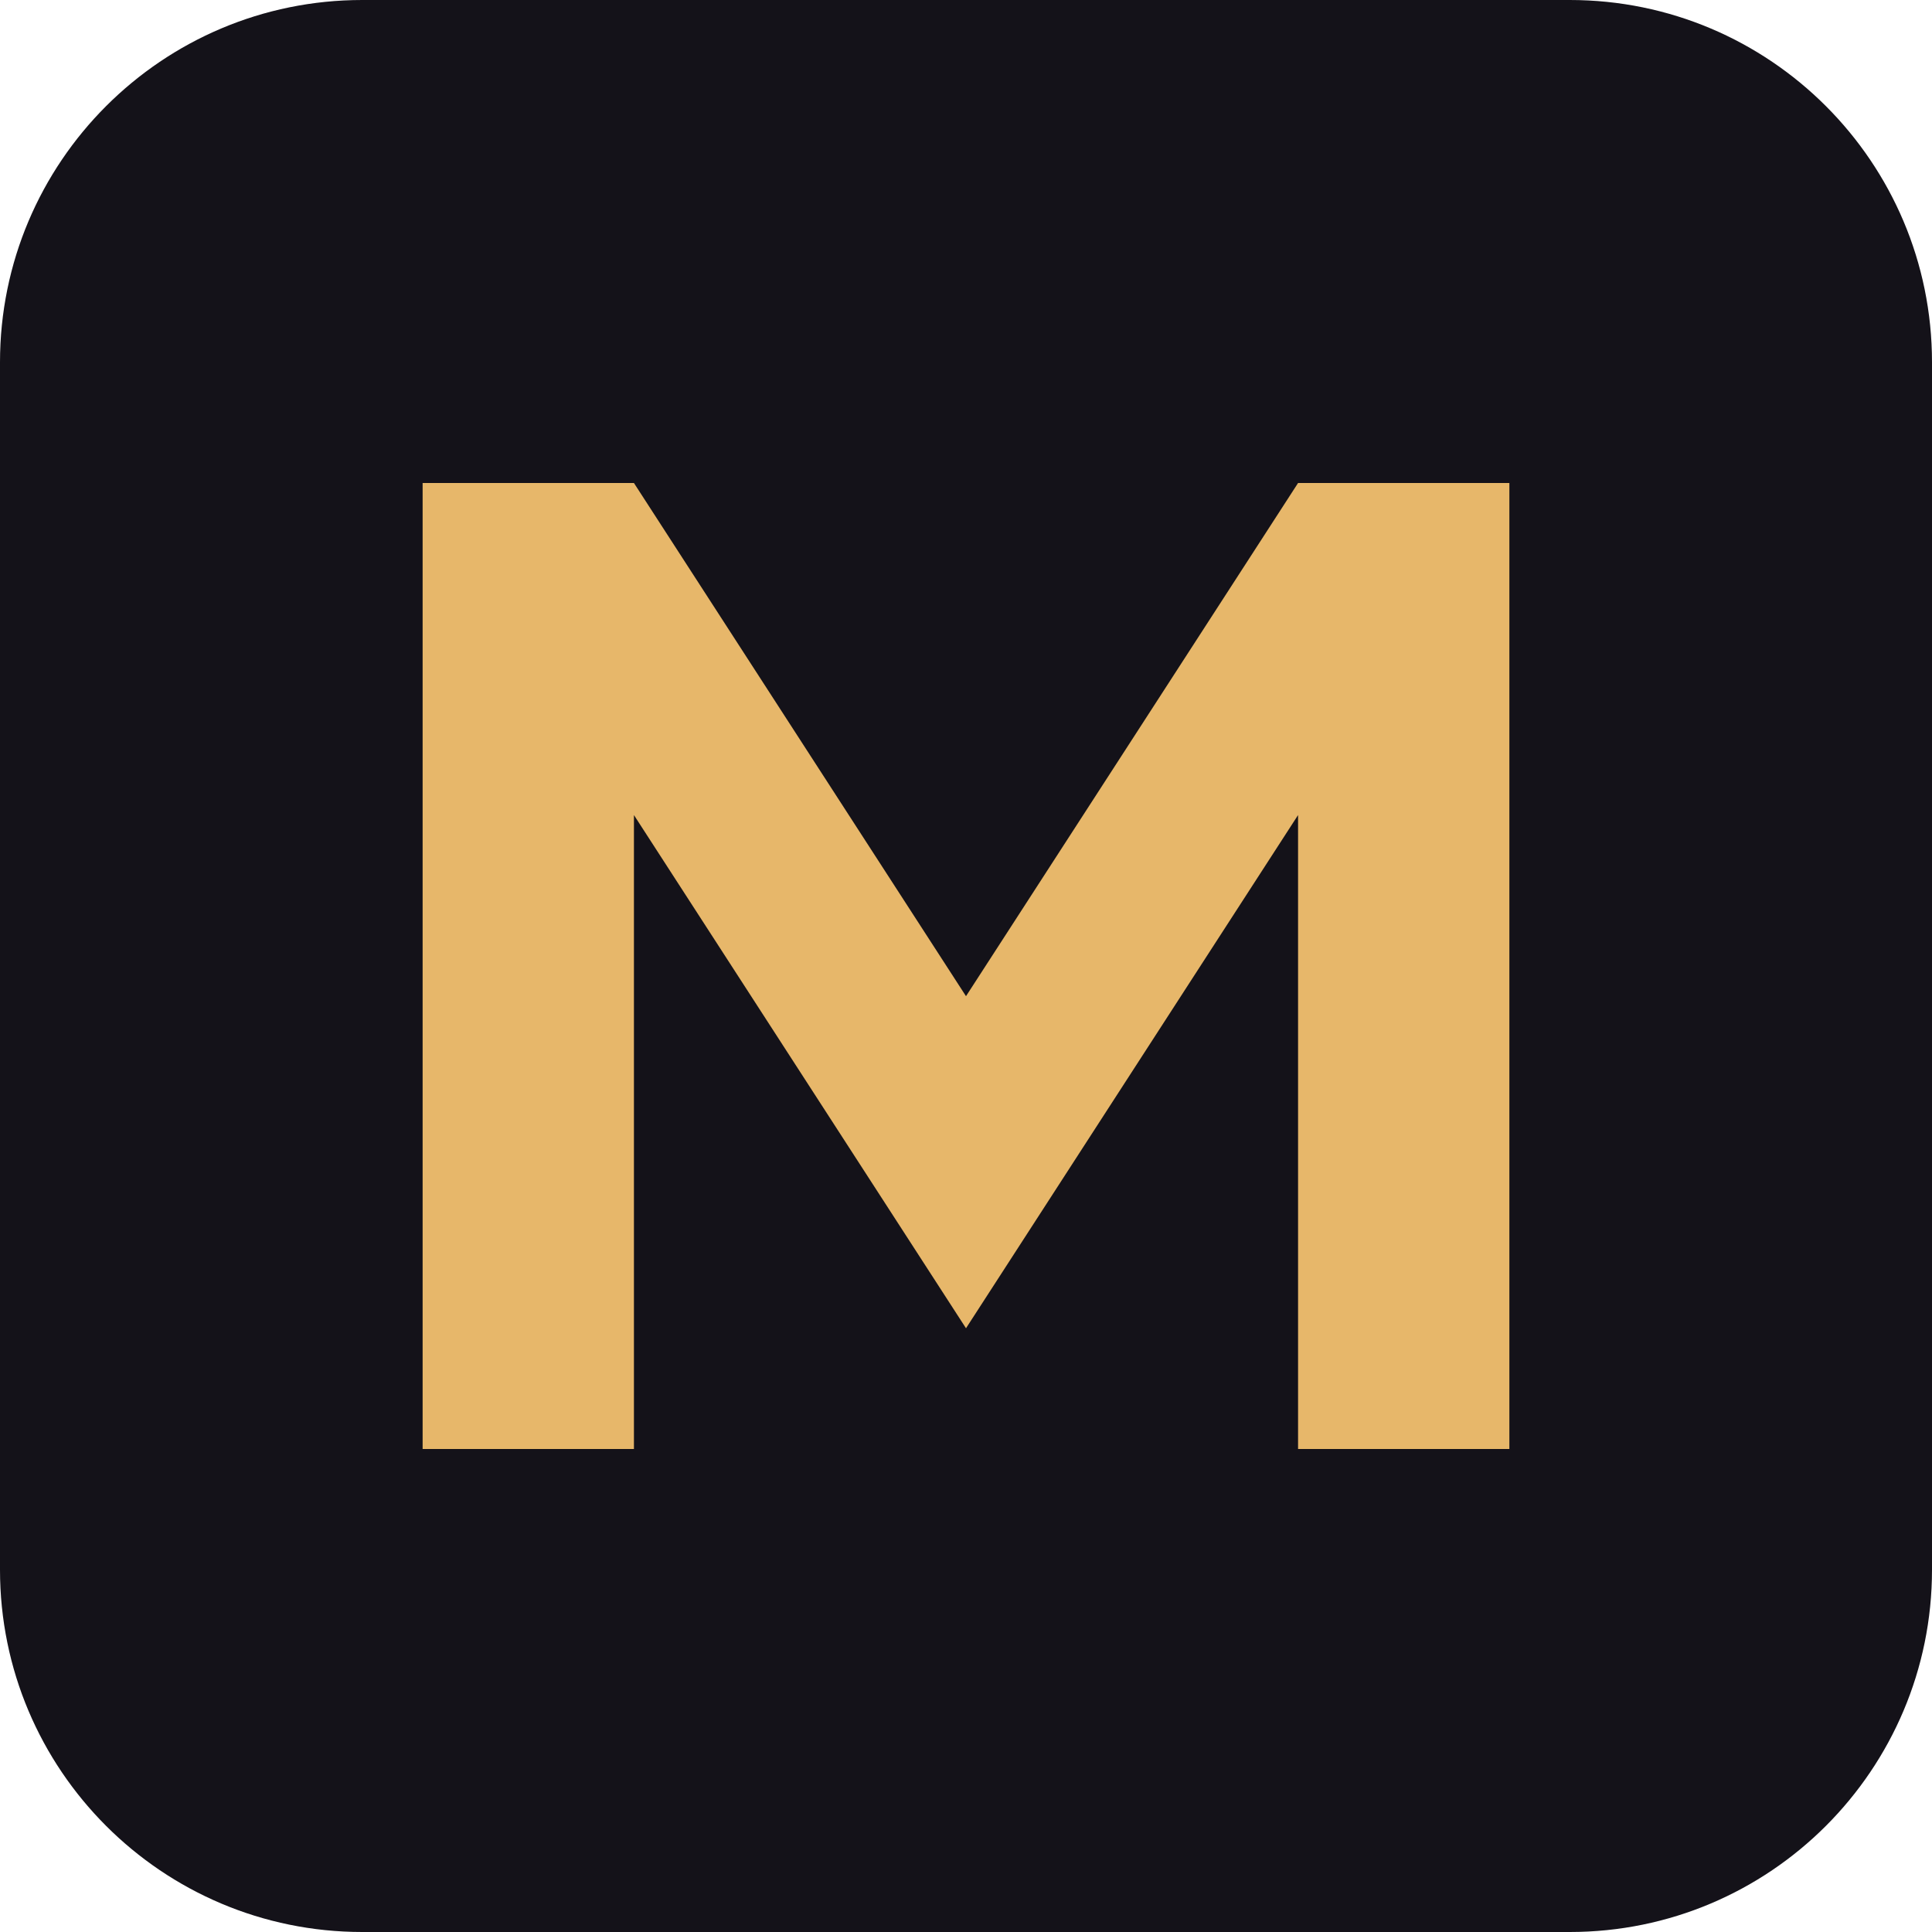
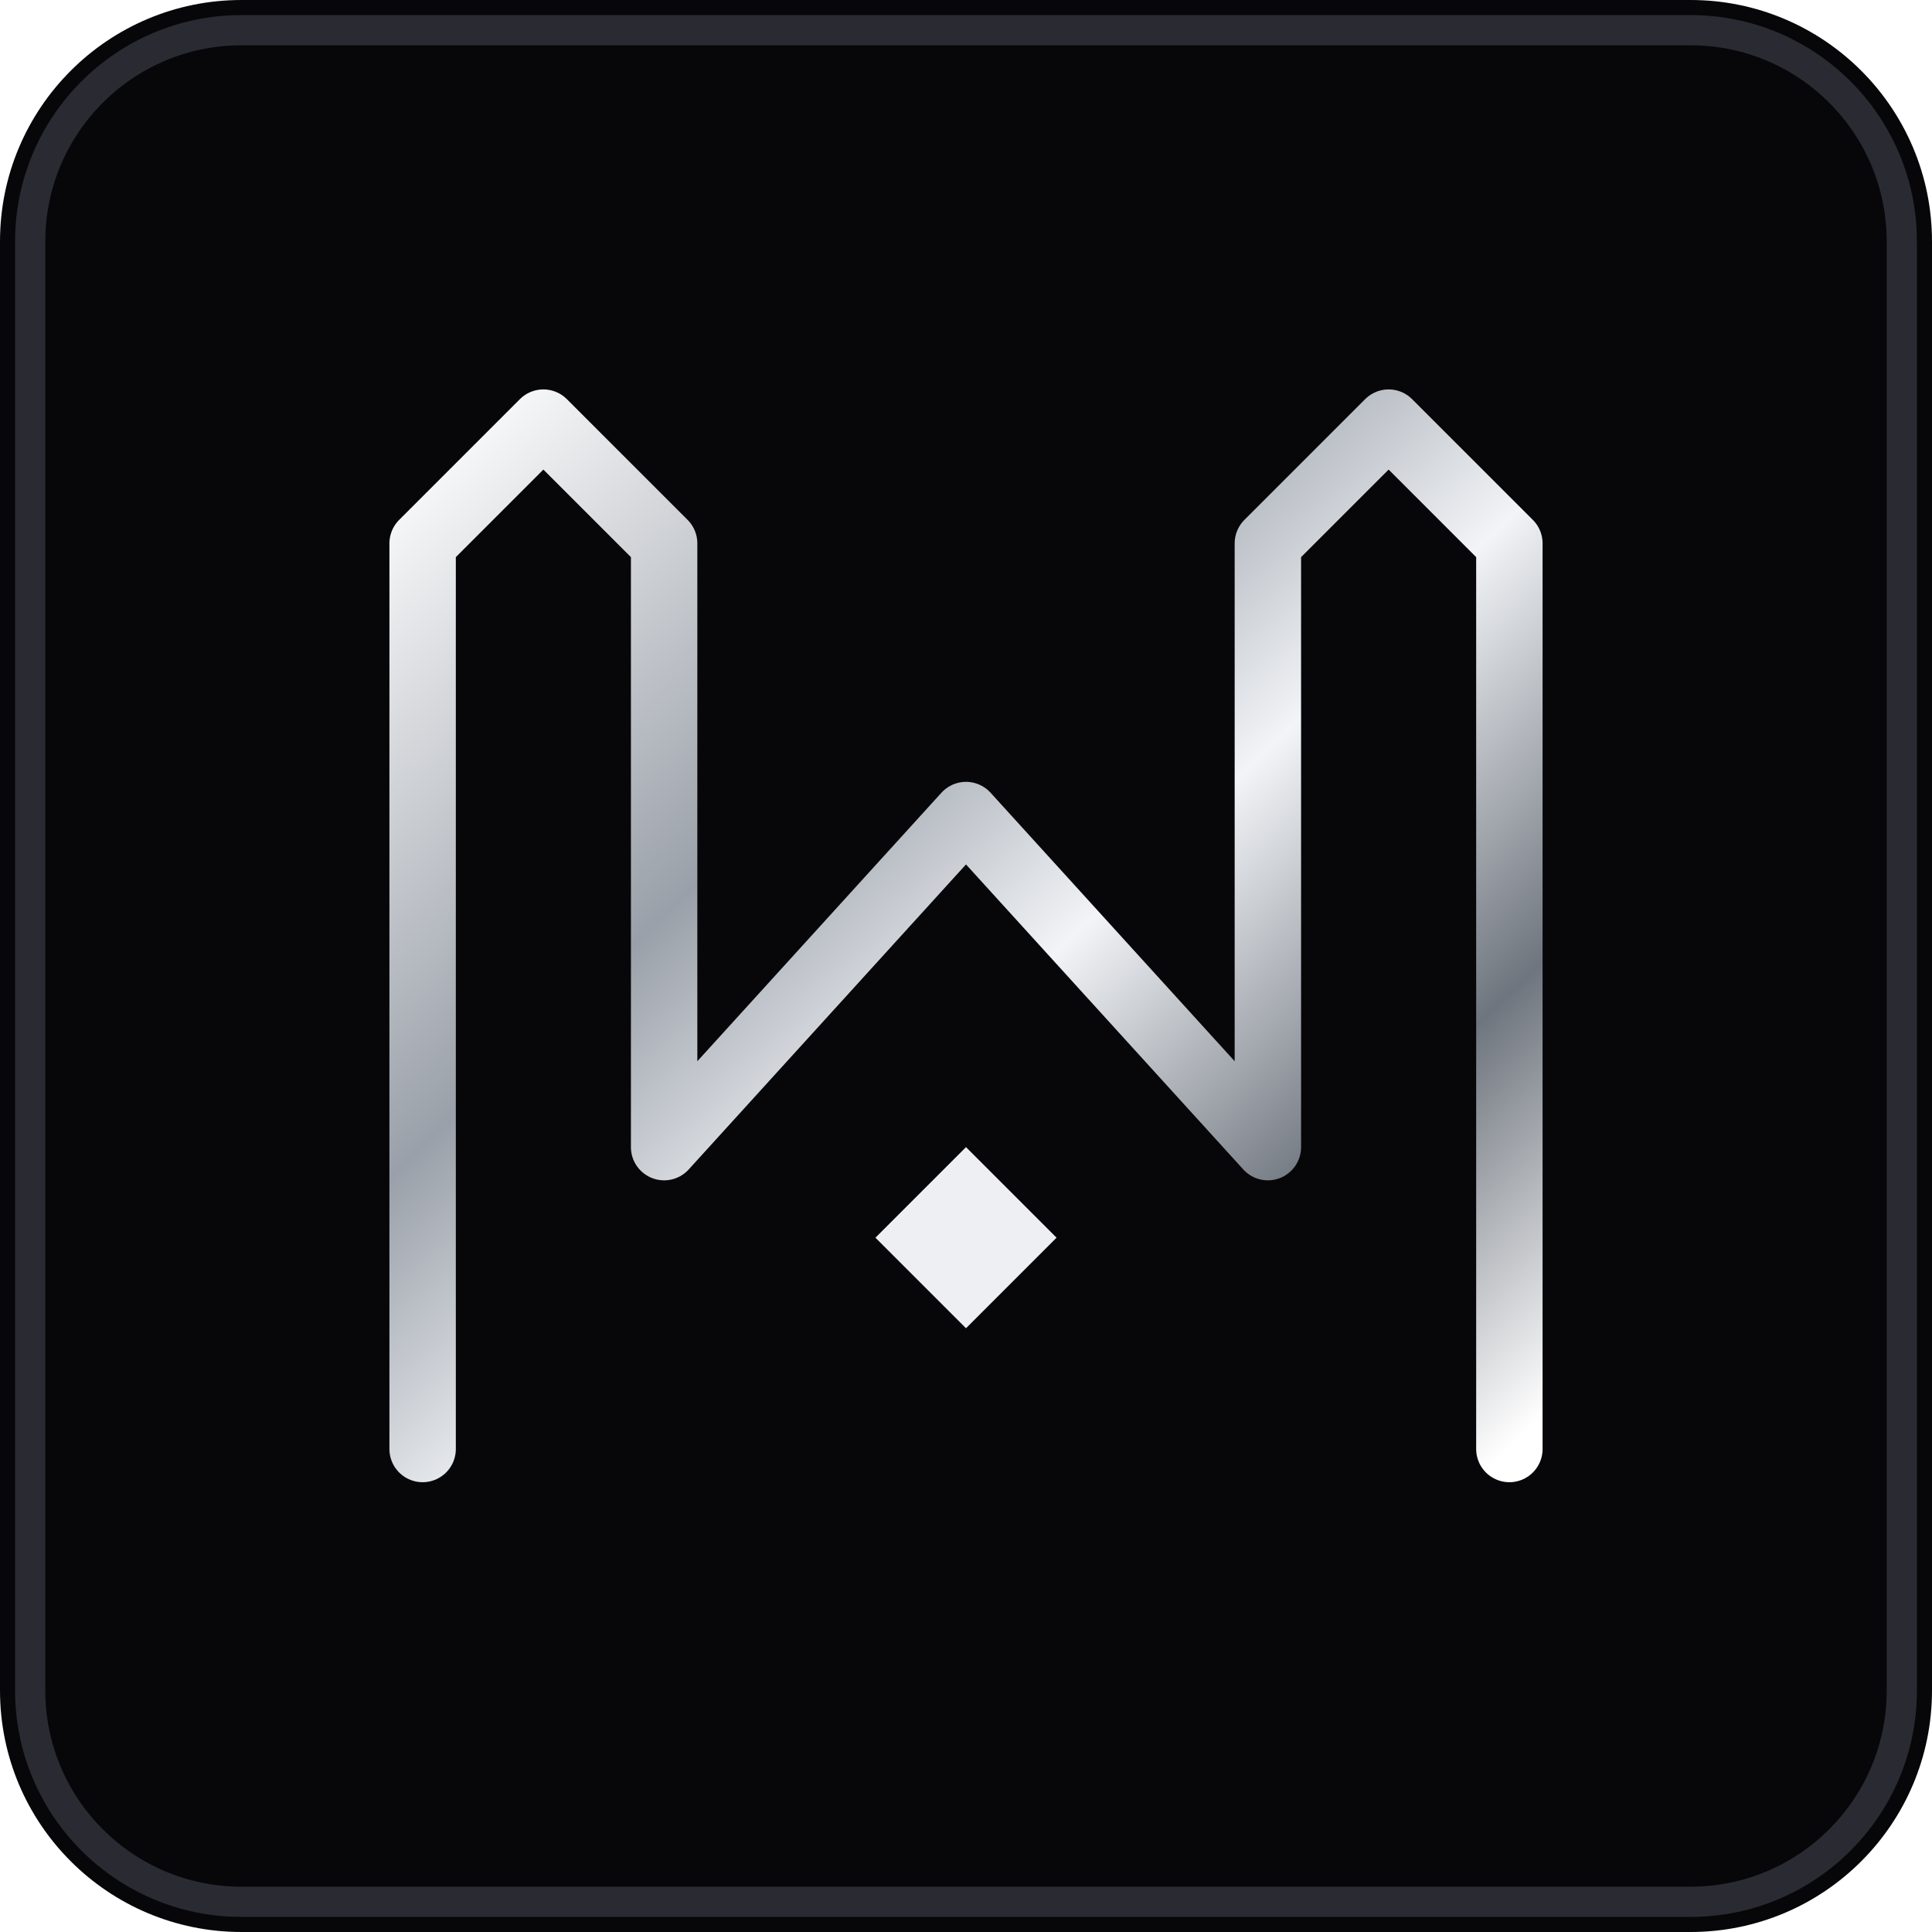
<svg xmlns="http://www.w3.org/2000/svg" viewBox="0 0 64 64">
-   <rect width="64" height="64" rx="12" fill="#141219" />
-   <path d="M14 48V16h7l11 17 11-17h7v32h-7V27L32 44 21 27v21z" fill="#e7b76a" />
+   <defs>
+     <linearGradient id="chrome" x1="0" y1="0" x2="1" y2="1">
+       <stop offset="0" stop-color="#ffffff" />
+       <stop offset="0.35" stop-color="#9aa0a9" />
+       <stop offset="0.55" stop-color="#f2f4f7" />
+       <stop offset="0.78" stop-color="#6f757e" />
+       <stop offset="1" stop-color="#ffffff" />
+     </linearGradient>
+   </defs>
+   <rect width="64" height="64" rx="8" fill="#07070a" />
+   <rect x="1" y="1" width="62" height="62" rx="7" fill="none" stroke="#2a2b32" />
+   <path d="M14 48V18l4-4 4 4v20l10-11 10 11V18l4-4 4 4v30" fill="none" stroke="url(#chrome)" stroke-width="2.2" stroke-linejoin="round" stroke-linecap="round" />
+   <path d="M32 38l3 3-3 3-3-3z" fill="#edeff3" />
</svg>
